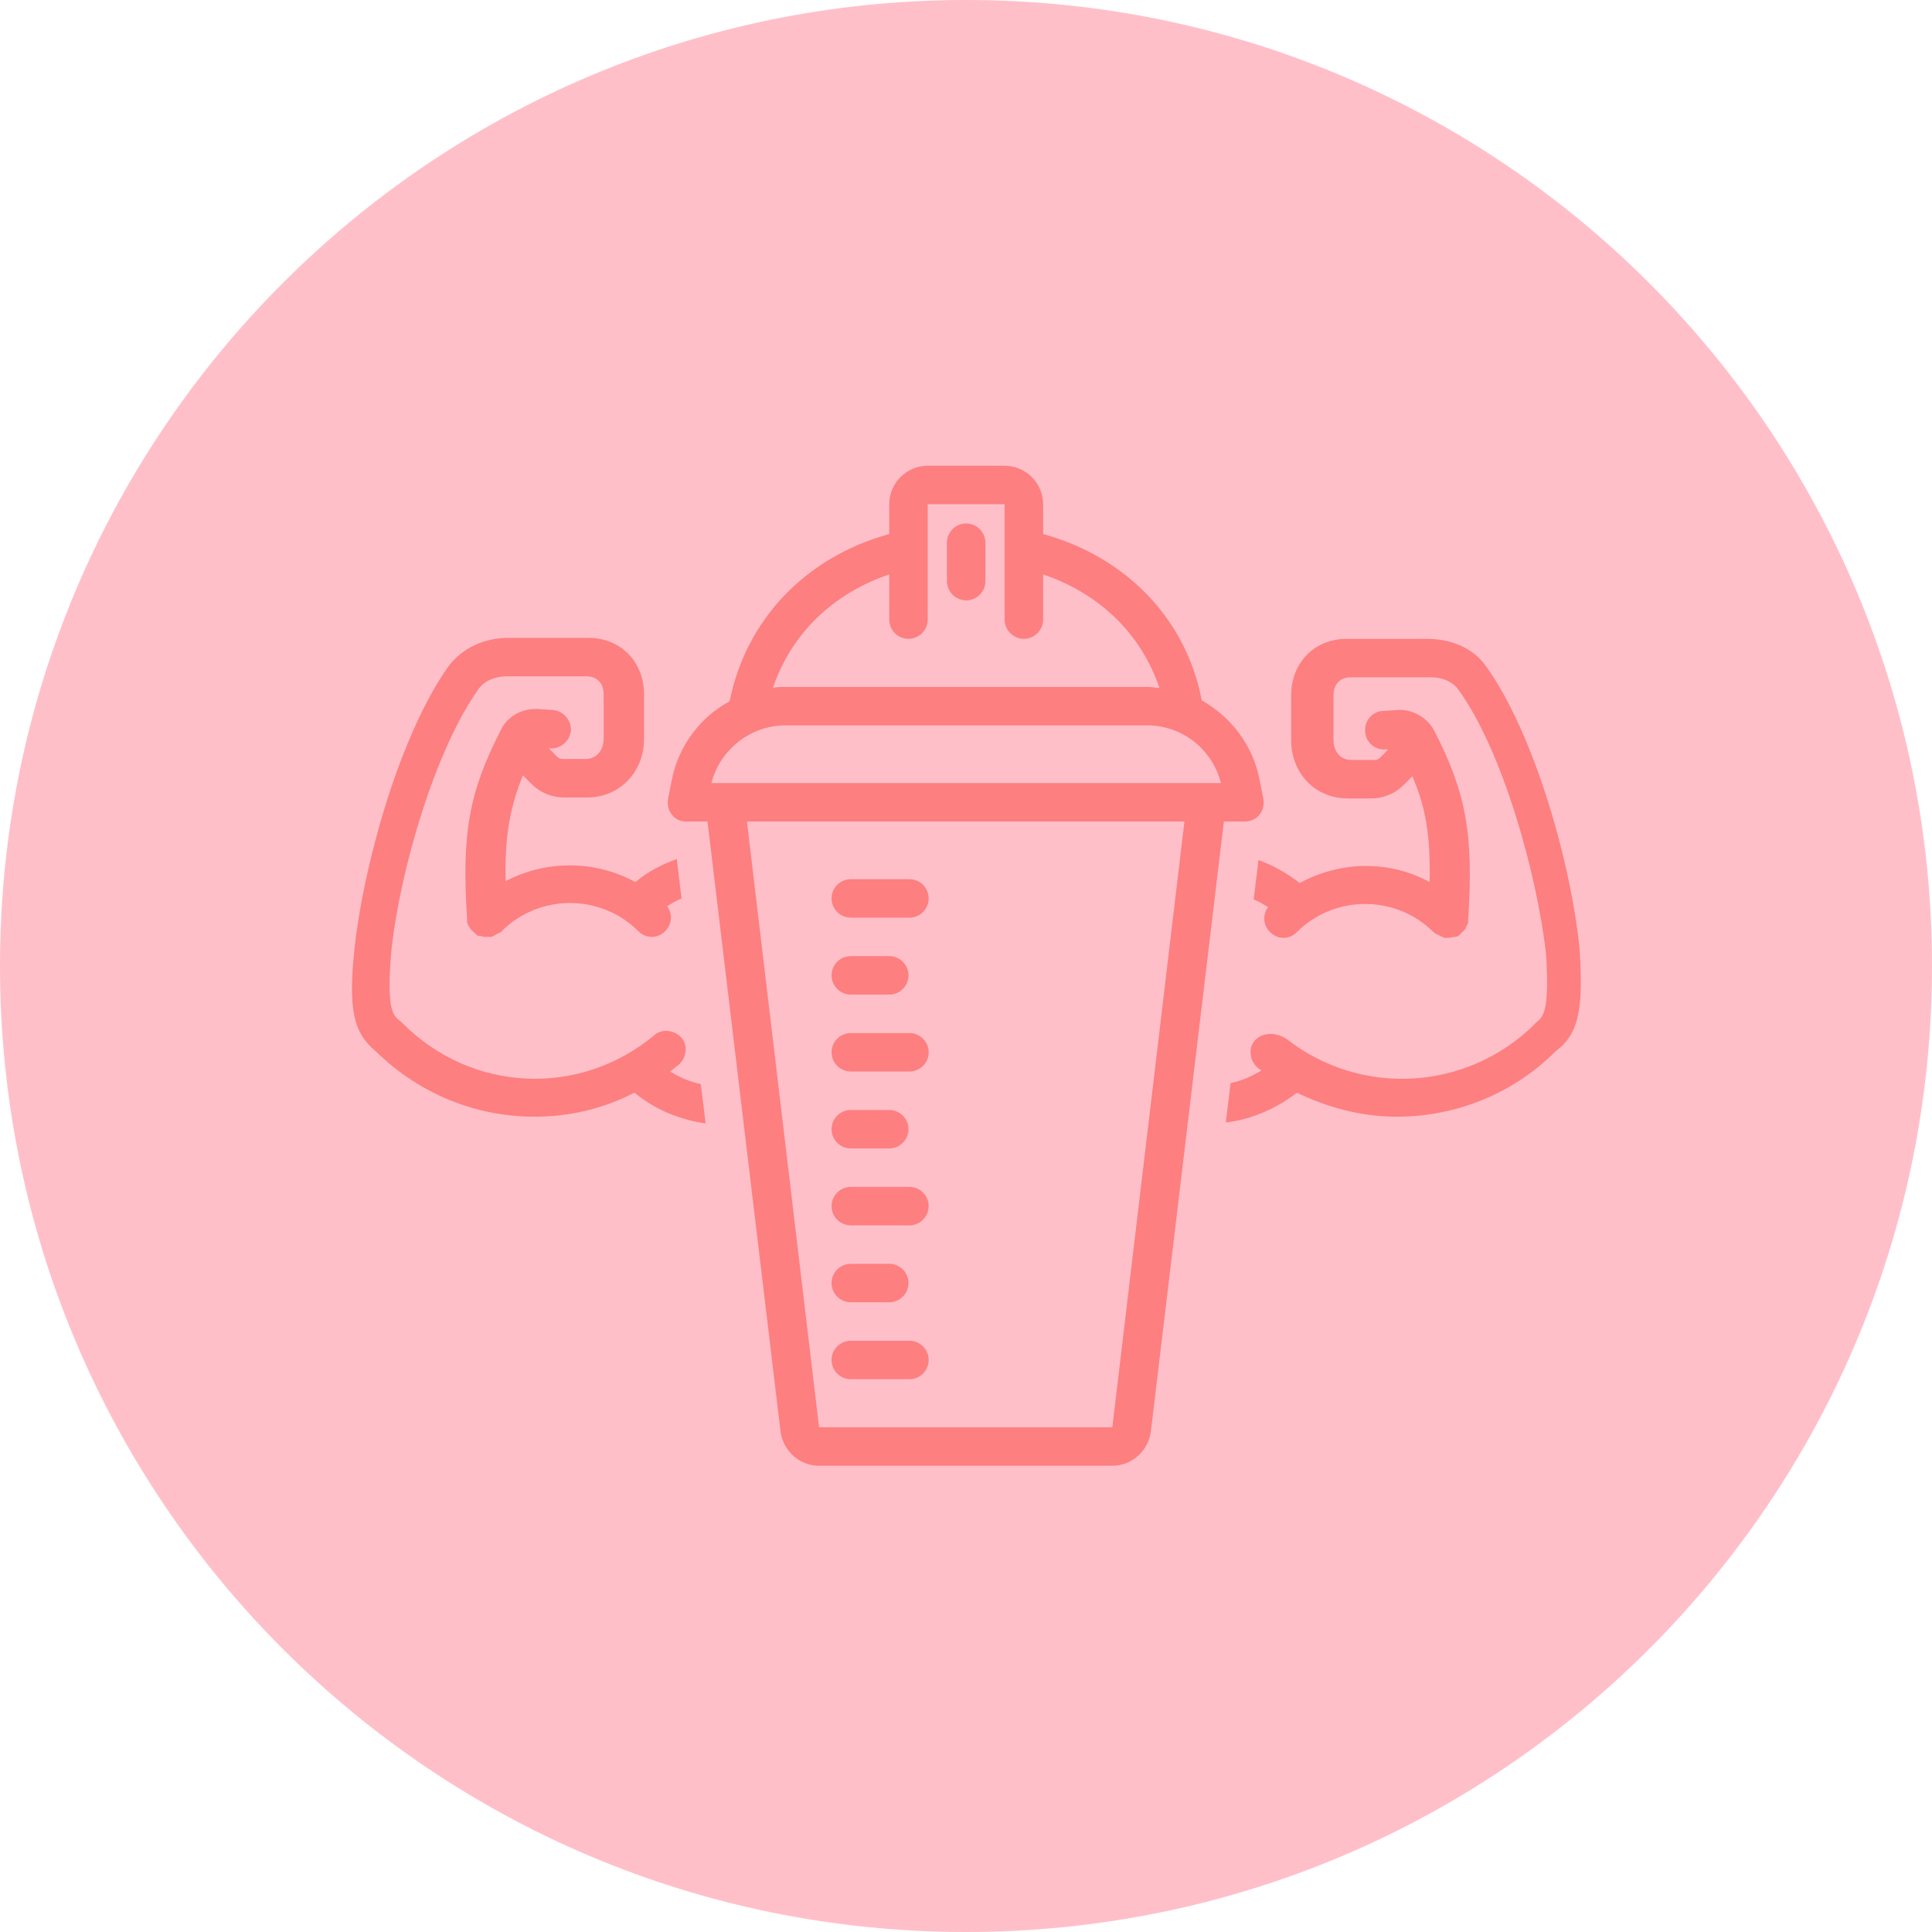
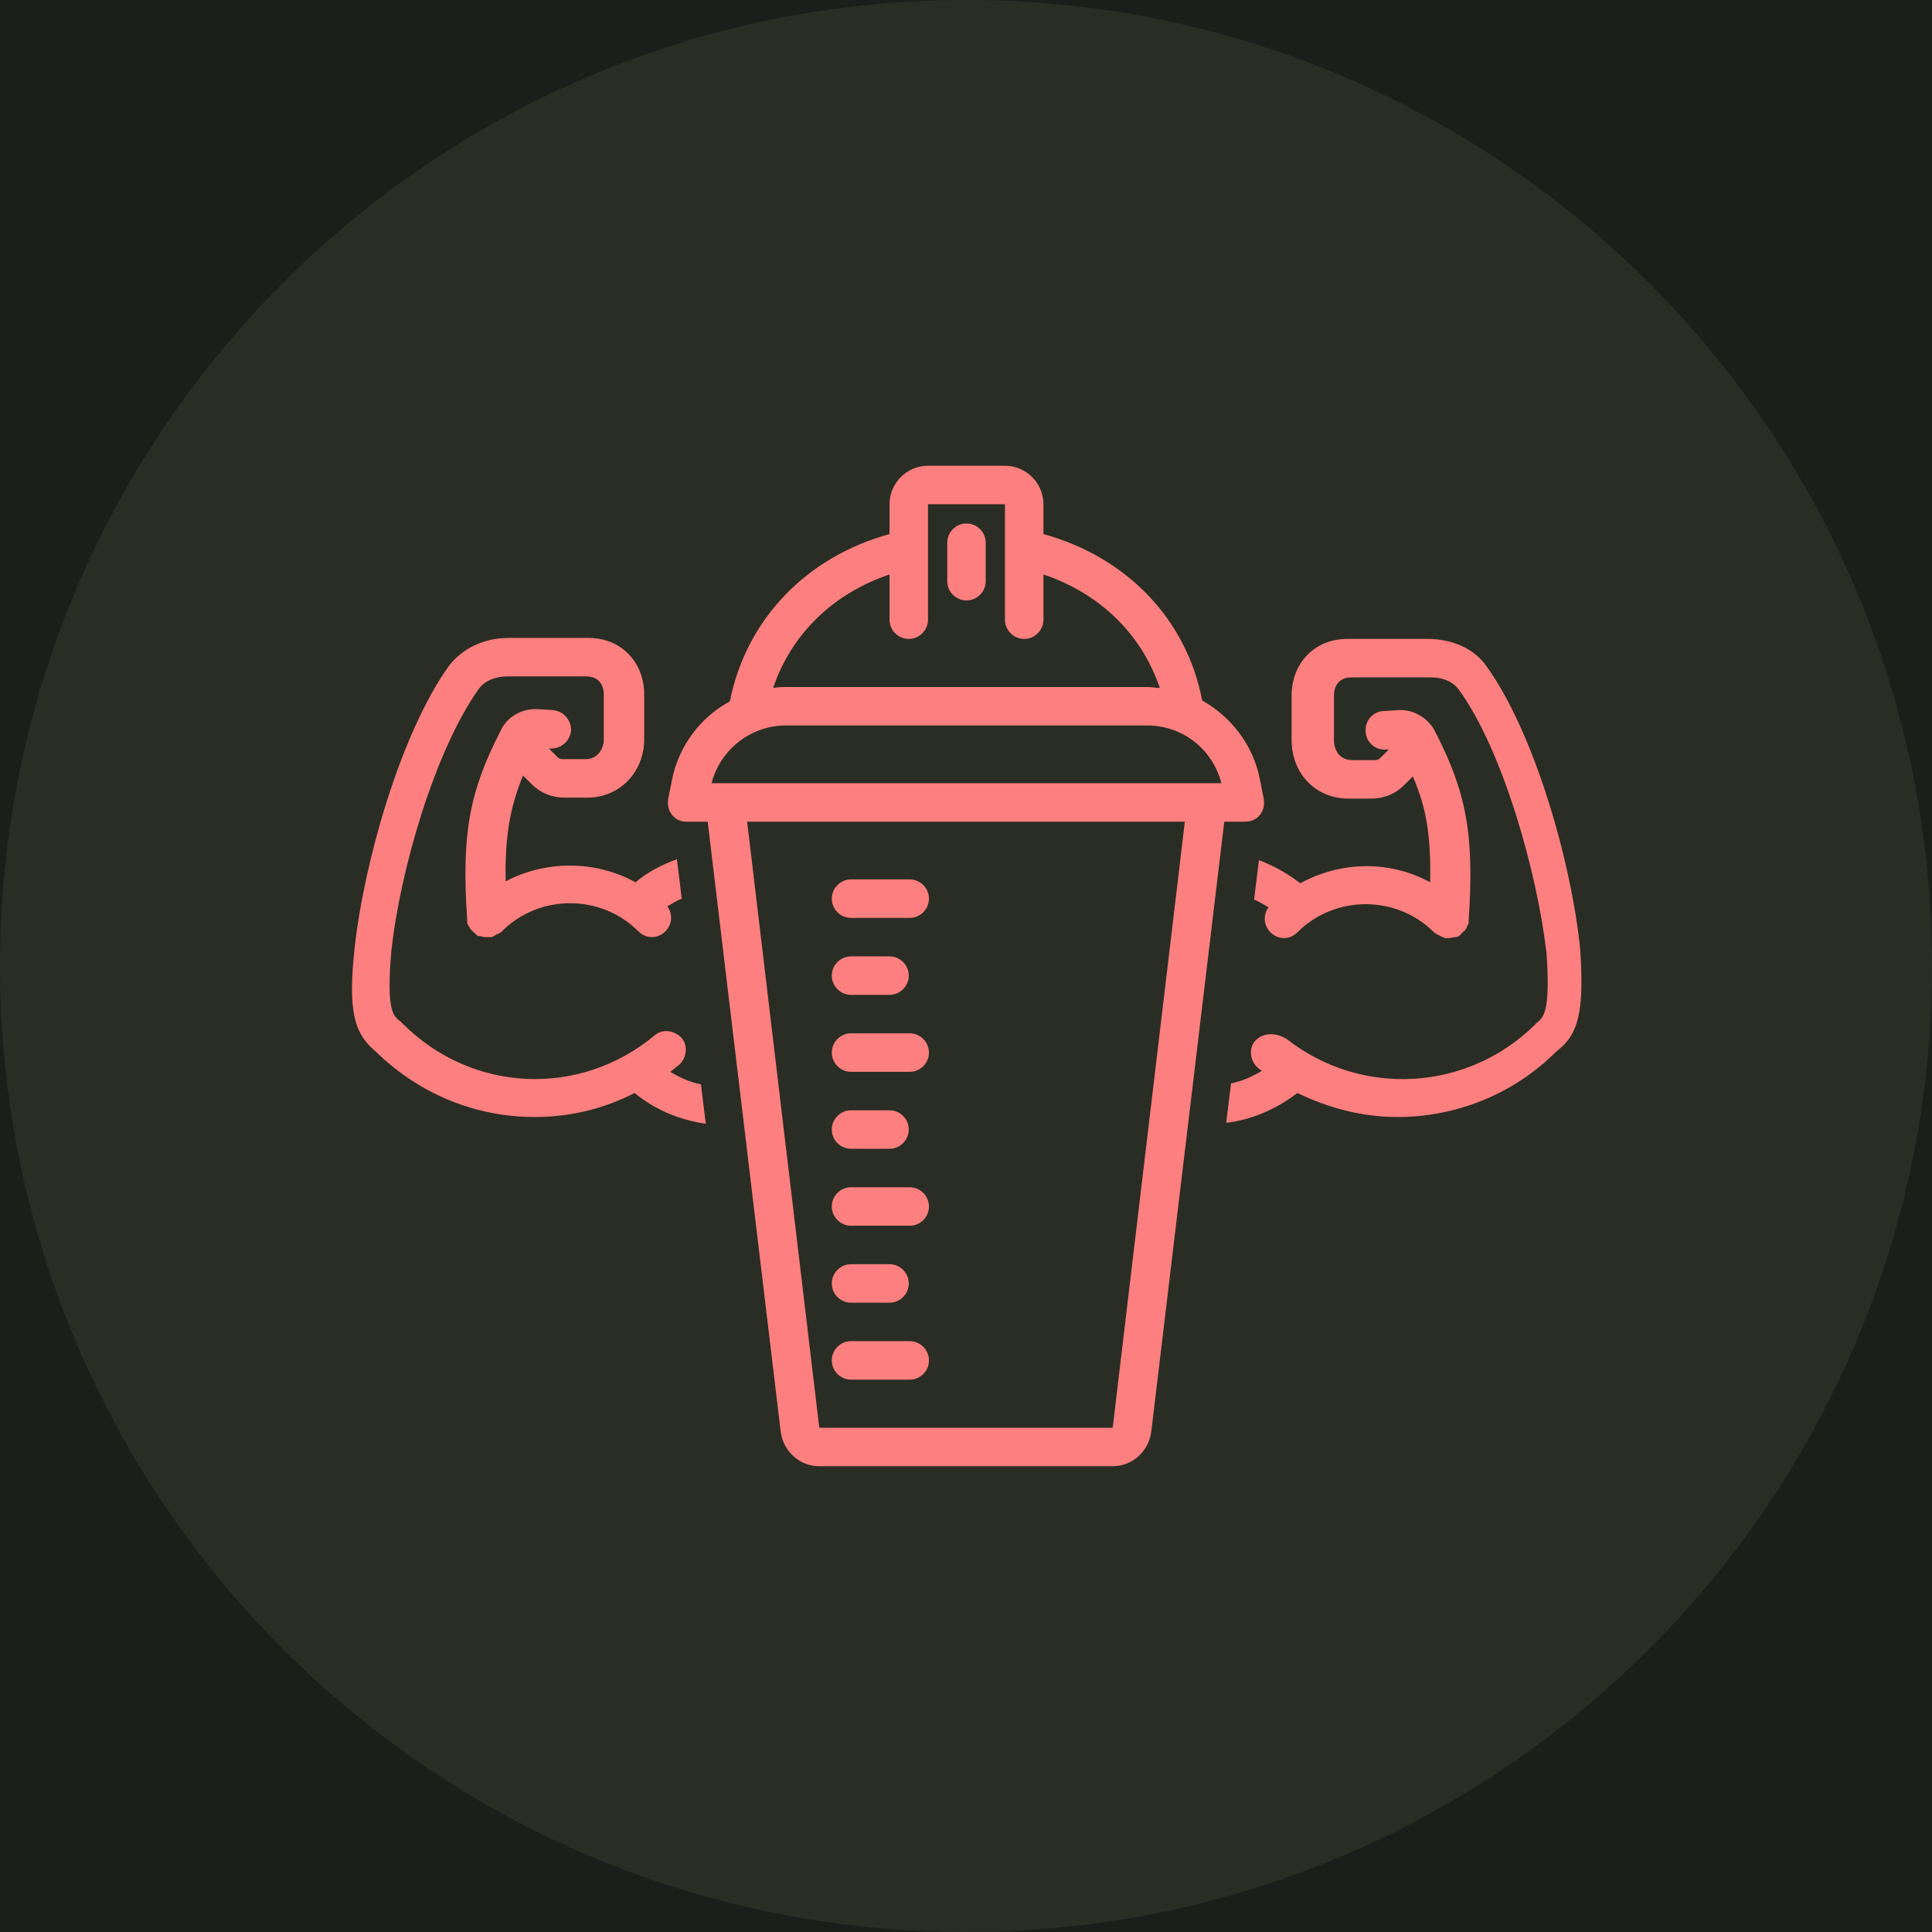
- <svg xmlns="http://www.w3.org/2000/svg" width="500" zoomAndPan="magnify" viewBox="0 0 375 375" height="500" preserveAspectRatio="xMidYMid meet" version="1.2">
+ <svg xmlns="http://www.w3.org/2000/svg" width="500" zoomAndPan="magnify" viewBox="0 0 375 375" height="500" preserveAspectRatio="xMidYMid meet" version="1.0">
  <defs>
-     <clipPath id="0b781d19bb">
-       <path d="M 187.5 0 C 83.945 0 0 83.945 0 187.5 C 0 291.055 83.945 375 187.5 375 C 291.055 375 375 291.055 375 187.5 C 375 83.945 291.055 0 187.5 0 Z M 187.5 0 " />
+     <clipPath id="ea76e78242">
+       <path d="M 187.5 0 C 83.945 0 0 83.945 0 187.5 C 0 291.055 83.945 375 187.5 375 C 291.055 375 375 291.055 375 187.5 C 375 83.945 291.055 0 187.5 0 Z M 187.5 0 " clip-rule="nonzero" />
    </clipPath>
-     <clipPath id="066ba5a38b">
-       <path d="M 129 90.402 L 246 90.402 L 246 284.652 L 129 284.652 Z M 129 90.402 " />
+     <clipPath id="e69b0cb660">
+       <path d="M 0 0 L 375 0 L 375 375 L 0 375 Z M 0 0 " clip-rule="nonzero" />
+     </clipPath>
+     <clipPath id="e0f122223f">
+       <path d="M 187.5 0 C 83.945 0 0 83.945 0 187.5 C 0 291.055 83.945 375 187.5 375 C 291.055 375 375 291.055 375 187.5 C 375 83.945 291.055 0 187.5 0 Z M 187.5 0 " clip-rule="nonzero" />
+     </clipPath>
+     <clipPath id="0477c85c3f">
+       <rect x="0" width="375" y="0" height="375" />
+     </clipPath>
+     <clipPath id="5a1054a9c7">
+       <path d="M 129 90.402 L 246 90.402 L 246 284.652 L 129 284.652 Z M 129 90.402 " clip-rule="nonzero" />
    </clipPath>
  </defs>
-   <g id="73072105e9">
-     <rect x="0" width="375" y="0" height="375" style="fill:#ffffff;fill-opacity:1;stroke:none;" />
-     <rect x="0" width="375" y="0" height="375" style="fill:#ffffff;fill-opacity:1;stroke:none;" />
-     <g clip-rule="nonzero" clip-path="url(#0b781d19bb)">
-       <rect x="0" width="375" y="0" height="375" style="fill:#ffbfc9;fill-opacity:1;stroke:none;" />
+   <rect x="-37.5" width="450" fill="#ffffff" y="-37.5" height="450" fill-opacity="1" />
+   <rect x="-37.5" width="450" fill="#1c1e1a" y="-37.5" height="450" fill-opacity="1" />
+   <g clip-path="url(#ea76e78242)">
+     <g transform="matrix(1, 0, 0, 1, 0, 0)">
+       <g clip-path="url(#0477c85c3f)">
+         <g clip-path="url(#e69b0cb660)">
+           <g clip-path="url(#e0f122223f)">
+             <rect x="-82.5" width="540" fill="#2a2d24" height="540" y="-82.5" fill-opacity="1" />
+           </g>
+         </g>
+       </g>
    </g>
-     <path style=" stroke:none;fill-rule:nonzero;fill:#fd7f7f;fill-opacity:1;" d="M 72.941 204.059 C 81.527 212.457 92.539 216.75 103.734 216.75 C 110.453 216.75 116.988 215.258 123.145 212.086 C 127.25 215.445 131.918 217.312 136.957 218.059 L 136.023 210.406 C 133.969 210.031 131.918 209.098 130.051 207.98 C 130.609 207.605 131.172 207.047 131.73 206.672 C 133.223 205.367 133.598 202.941 132.289 201.449 C 130.984 199.953 128.559 199.582 127.066 200.887 C 112.508 213.02 91.605 212.086 78.168 198.648 C 77.98 198.461 77.98 198.461 77.793 198.273 C 76.301 197.156 74.996 196.223 75.93 184.836 C 77.609 168.789 84.512 145.457 92.91 133.699 C 94.406 131.648 97.02 131.273 98.324 131.273 L 113.812 131.273 C 115.867 131.273 117.172 132.582 117.172 134.82 L 117.172 143.406 C 117.172 145.273 116.055 147.324 113.629 147.324 L 109.148 147.324 C 108.773 147.324 108.402 147.137 108.215 146.953 L 106.535 145.273 L 106.91 145.273 C 108.961 145.273 110.641 143.777 110.828 141.727 C 110.828 139.672 109.336 137.992 107.281 137.805 L 104.484 137.621 C 101.496 137.434 98.512 138.926 97.203 141.727 C 91.047 153.672 89.551 161.883 90.672 178.492 C 90.672 178.492 90.672 178.68 90.672 178.68 C 90.672 178.863 90.672 178.863 90.672 179.051 C 90.672 179.238 90.672 179.238 90.859 179.426 C 90.859 179.613 90.859 179.613 91.047 179.797 C 91.047 179.984 91.23 179.984 91.23 180.172 C 91.23 180.172 91.418 180.359 91.418 180.359 C 91.418 180.543 91.605 180.543 91.793 180.73 C 91.793 180.73 91.793 180.918 91.98 180.918 C 92.164 181.105 92.164 181.105 92.352 181.293 C 92.352 181.293 92.539 181.477 92.539 181.477 C 92.727 181.664 92.91 181.664 93.098 181.664 C 93.098 181.664 93.098 181.664 93.285 181.664 C 93.66 181.852 94.219 181.852 94.59 181.852 C 94.59 181.852 94.777 181.852 94.777 181.852 C 94.777 181.852 94.965 181.852 94.965 181.852 C 95.152 181.852 95.152 181.852 95.34 181.852 C 95.523 181.852 95.523 181.852 95.711 181.664 C 95.898 181.664 95.898 181.664 96.086 181.477 C 96.27 181.477 96.27 181.293 96.457 181.293 C 96.645 181.293 96.645 181.105 96.832 181.105 C 97.02 181.105 97.02 180.918 97.203 180.918 C 97.203 180.918 97.391 180.918 97.391 180.73 C 104.668 173.453 116.613 173.453 123.891 180.73 C 124.641 181.477 125.57 181.852 126.504 181.852 C 127.438 181.852 128.371 181.477 129.117 180.73 C 130.426 179.426 130.609 177.371 129.492 175.879 C 130.426 175.32 131.359 174.758 132.289 174.387 L 131.359 166.734 C 128.371 167.855 125.758 169.16 123.332 171.215 C 115.492 166.922 105.977 166.922 98.137 171.027 C 97.949 162.07 99.07 156.469 101.496 150.496 L 103.176 152.176 C 104.855 153.855 107.094 154.789 109.523 154.789 L 114 154.789 C 120.16 154.789 125.012 149.938 125.012 143.406 L 125.012 134.82 C 125.012 128.477 120.531 123.809 114.188 123.809 L 98.699 123.809 C 93.844 123.809 89.738 125.863 87.125 129.223 C 77.793 142.285 70.703 167.109 68.836 183.906 C 67.531 196.035 68.648 200.516 72.941 204.059 Z M 72.941 204.059 " />
-     <path style=" stroke:none;fill-rule:nonzero;fill:#fd7f7f;fill-opacity:1;" d="M 288.5 129.406 C 286.074 125.863 281.781 123.996 276.93 123.996 L 261.441 123.996 C 255.094 123.996 250.613 128.66 250.613 135.008 L 250.613 143.594 C 250.613 150.125 255.281 154.977 261.625 154.977 L 266.105 154.977 C 268.531 154.977 270.77 154.043 272.449 152.363 L 274.129 150.684 C 276.742 156.656 277.676 162.254 277.488 171.215 C 269.652 166.922 260.133 167.109 252.293 171.398 C 249.867 169.535 247.254 168.039 244.27 166.922 L 243.336 174.574 C 244.27 174.945 245.203 175.504 246.137 176.066 C 245.016 177.559 245.203 179.613 246.508 180.918 C 248.004 182.41 250.242 182.41 251.734 180.918 C 259.012 173.641 270.957 173.641 278.238 180.918 C 278.238 180.918 278.422 180.918 278.422 181.105 C 278.609 181.105 278.609 181.293 278.797 181.293 C 278.984 181.293 278.984 181.477 279.168 181.477 C 279.355 181.477 279.355 181.664 279.543 181.664 C 279.73 181.664 279.73 181.852 279.918 181.852 C 280.102 181.852 280.102 181.852 280.289 182.039 C 280.477 182.039 280.477 182.039 280.664 182.039 C 280.664 182.039 280.848 182.039 280.848 182.039 C 280.848 182.039 281.035 182.039 281.035 182.039 C 281.598 182.039 281.969 181.852 282.344 181.852 C 282.344 181.852 282.527 181.852 282.527 181.852 C 282.715 181.852 282.902 181.664 283.09 181.664 C 283.09 181.664 283.277 181.477 283.277 181.477 C 283.461 181.293 283.461 181.293 283.648 181.105 C 283.648 181.105 283.648 180.918 283.836 180.918 C 284.023 180.73 284.023 180.73 284.207 180.543 C 284.207 180.543 284.395 180.359 284.395 180.359 C 284.395 180.172 284.582 180.172 284.582 179.984 C 284.582 179.797 284.582 179.797 284.77 179.613 C 284.77 179.426 284.77 179.426 284.957 179.238 C 284.957 179.051 284.957 179.051 284.957 178.863 C 284.957 178.863 284.957 178.68 284.957 178.68 C 286.074 162.07 284.582 153.855 278.422 141.914 C 277.117 139.301 274.129 137.621 271.332 137.805 L 268.531 137.992 C 266.48 137.992 264.801 139.859 264.984 141.914 C 264.984 143.965 266.852 145.645 268.906 145.457 L 269.465 145.457 L 267.785 147.137 C 267.598 147.324 267.227 147.512 266.852 147.512 L 262.371 147.512 C 259.945 147.512 258.828 145.645 258.828 143.594 L 258.828 135.008 C 258.828 132.766 260.133 131.461 262.188 131.461 L 277.676 131.461 C 279.168 131.461 281.598 131.836 283.09 133.887 C 291.488 145.457 298.207 168.973 300.074 185.023 C 300.82 196.41 299.512 197.34 298.207 198.461 C 298.02 198.461 298.02 198.648 297.832 198.836 C 284.77 211.711 264.238 213.02 249.684 201.633 C 247.254 200.141 244.828 200.516 243.523 202.008 C 242.219 203.5 242.59 205.926 244.082 207.234 C 244.27 207.418 244.645 207.605 244.828 207.793 C 242.965 208.914 240.91 209.848 238.859 210.219 L 237.926 217.871 C 242.777 217.312 247.629 215.258 251.734 212.086 C 257.895 215.07 264.426 216.75 271.145 216.75 C 282.344 216.75 293.539 212.457 301.938 204.059 C 306.418 200.699 307.352 196.035 306.605 184.277 C 304.926 167.48 297.832 142.473 288.5 129.406 Z M 288.5 129.406 " />
-     <g clip-rule="nonzero" clip-path="url(#066ba5a38b)">
-       <path style=" stroke:none;fill-rule:nonzero;fill:#fd7f7f;fill-opacity:1;" d="M 130.426 151.242 L 129.68 154.977 C 129.492 156.098 129.68 157.215 130.426 158.148 C 131.172 159.082 132.105 159.457 133.223 159.457 L 137.328 159.457 L 151.516 277.965 C 152.074 281.699 155.246 284.5 158.98 284.5 L 215.902 284.5 C 219.633 284.5 222.809 281.699 223.367 277.965 L 237.551 159.457 L 241.656 159.457 C 242.777 159.457 243.895 158.895 244.457 158.148 C 245.203 157.215 245.391 156.098 245.203 154.977 L 244.457 151.242 C 243.148 144.523 238.859 139.113 233.258 135.941 C 230.273 120.262 218.703 108.133 202.465 103.652 L 202.465 97.867 C 202.465 93.762 199.105 90.402 195 90.402 L 180.07 90.402 C 175.961 90.402 172.602 93.762 172.602 97.867 L 172.602 103.652 C 156.367 108.133 144.797 120.262 141.621 136.125 C 136.023 139.113 131.73 144.711 130.426 151.242 Z M 215.902 277.035 L 158.98 277.035 L 144.98 159.457 L 229.898 159.457 Z M 234.191 151.992 L 138.078 151.992 C 139.758 145.457 145.727 140.793 152.445 140.793 L 222.621 140.793 C 229.527 140.793 235.312 145.457 236.992 151.992 Z M 172.602 111.492 L 172.602 120.262 C 172.602 122.316 174.281 123.996 176.336 123.996 C 178.391 123.996 180.07 122.316 180.07 120.262 L 180.07 97.867 L 195 97.867 L 195 120.262 C 195 122.316 196.68 123.996 198.73 123.996 C 200.785 123.996 202.465 122.316 202.465 120.262 L 202.465 111.492 C 213.477 115.223 221.5 123.062 225.047 133.516 C 224.301 133.516 223.555 133.328 222.621 133.328 L 152.445 133.328 C 151.699 133.328 150.953 133.328 150.02 133.516 C 153.566 123.062 161.594 115.223 172.602 111.492 Z M 172.602 111.492 " />
-     </g>
-     <path style=" stroke:none;fill-rule:nonzero;fill:#fd7f7f;fill-opacity:1;" d="M 187.535 116.531 C 189.586 116.531 191.266 114.852 191.266 112.797 L 191.266 105.332 C 191.266 103.281 189.586 101.602 187.535 101.602 C 185.48 101.602 183.801 103.281 183.801 105.332 L 183.801 112.797 C 183.801 114.852 185.48 116.531 187.535 116.531 Z M 187.535 116.531 " />
-     <path style=" stroke:none;fill-rule:nonzero;fill:#fd7f7f;fill-opacity:1;" d="M 165.137 178.117 L 176.523 178.117 C 178.574 178.117 180.254 176.438 180.254 174.387 C 180.254 172.332 178.574 170.652 176.523 170.652 L 165.137 170.652 C 163.086 170.652 161.406 172.332 161.406 174.387 C 161.406 176.438 163.086 178.117 165.137 178.117 Z M 165.137 178.117 " />
-     <path style=" stroke:none;fill-rule:nonzero;fill:#fd7f7f;fill-opacity:1;" d="M 165.137 193.051 L 172.602 193.051 C 174.656 193.051 176.336 191.371 176.336 189.316 C 176.336 187.262 174.656 185.582 172.602 185.582 L 165.137 185.582 C 163.086 185.582 161.406 187.262 161.406 189.316 C 161.406 191.371 163.086 193.051 165.137 193.051 Z M 165.137 193.051 " />
-     <path style=" stroke:none;fill-rule:nonzero;fill:#fd7f7f;fill-opacity:1;" d="M 165.137 207.98 L 176.523 207.98 C 178.574 207.98 180.254 206.301 180.254 204.246 C 180.254 202.195 178.574 200.516 176.523 200.516 L 165.137 200.516 C 163.086 200.516 161.406 202.195 161.406 204.246 C 161.406 206.301 163.086 207.98 165.137 207.98 Z M 165.137 207.98 " />
-     <path style=" stroke:none;fill-rule:nonzero;fill:#fd7f7f;fill-opacity:1;" d="M 165.137 222.91 L 172.602 222.91 C 174.656 222.91 176.336 221.23 176.336 219.176 C 176.336 217.125 174.656 215.445 172.602 215.445 L 165.137 215.445 C 163.086 215.445 161.406 217.125 161.406 219.176 C 161.406 221.23 163.086 222.91 165.137 222.91 Z M 165.137 222.91 " />
-     <path style=" stroke:none;fill-rule:nonzero;fill:#fd7f7f;fill-opacity:1;" d="M 165.137 237.84 L 176.523 237.84 C 178.574 237.84 180.254 236.16 180.254 234.109 C 180.254 232.055 178.574 230.375 176.523 230.375 L 165.137 230.375 C 163.086 230.375 161.406 232.055 161.406 234.109 C 161.406 236.16 163.086 237.84 165.137 237.84 Z M 165.137 237.84 " />
-     <path style=" stroke:none;fill-rule:nonzero;fill:#fd7f7f;fill-opacity:1;" d="M 165.137 267.703 L 176.523 267.703 C 178.574 267.703 180.254 266.023 180.254 263.969 C 180.254 261.918 178.574 260.238 176.523 260.238 L 165.137 260.238 C 163.086 260.238 161.406 261.918 161.406 263.969 C 161.406 266.023 163.086 267.703 165.137 267.703 Z M 165.137 267.703 " />
-     <path style=" stroke:none;fill-rule:nonzero;fill:#fd7f7f;fill-opacity:1;" d="M 165.137 252.77 L 172.602 252.77 C 174.656 252.77 176.336 251.09 176.336 249.039 C 176.336 246.984 174.656 245.305 172.602 245.305 L 165.137 245.305 C 163.086 245.305 161.406 246.984 161.406 249.039 C 161.406 251.09 163.086 252.77 165.137 252.77 Z M 165.137 252.77 " />
  </g>
+   <path fill="#fd7f7f" d="M 72.945 204.117 C 81.535 212.52 92.551 216.812 103.754 216.812 C 110.477 216.812 117.012 215.32 123.172 212.145 C 127.281 215.508 131.949 217.375 136.992 218.121 L 136.059 210.465 C 134.004 210.09 131.949 209.156 130.082 208.039 C 130.641 207.664 131.203 207.102 131.762 206.73 C 133.258 205.422 133.629 202.996 132.324 201.5 C 131.016 200.008 128.59 199.633 127.094 200.941 C 112.531 213.078 91.617 212.145 78.172 198.699 C 77.988 198.516 77.988 198.516 77.801 198.328 C 76.305 197.207 75 196.273 75.934 184.883 C 77.613 168.824 84.523 145.484 92.926 133.723 C 94.418 131.668 97.031 131.293 98.34 131.293 L 113.836 131.293 C 115.891 131.293 117.199 132.602 117.199 134.844 L 117.199 143.43 C 117.199 145.297 116.078 147.352 113.648 147.352 L 109.168 147.352 C 108.797 147.352 108.422 147.164 108.234 146.98 L 106.555 145.297 L 106.93 145.297 C 108.98 145.297 110.664 143.805 110.848 141.75 C 110.848 139.695 109.355 138.016 107.301 137.828 L 104.5 137.645 C 101.512 137.457 98.527 138.949 97.219 141.75 C 91.059 153.699 89.562 161.918 90.684 178.535 C 90.684 178.535 90.684 178.723 90.684 178.723 C 90.684 178.91 90.684 178.91 90.684 179.094 C 90.684 179.281 90.684 179.281 90.871 179.469 C 90.871 179.656 90.871 179.656 91.059 179.844 C 91.059 180.027 91.242 180.027 91.242 180.215 C 91.242 180.215 91.43 180.402 91.43 180.402 C 91.43 180.59 91.617 180.59 91.805 180.777 C 91.805 180.777 91.805 180.961 91.992 180.961 C 92.176 181.148 92.176 181.148 92.363 181.336 C 92.363 181.336 92.551 181.523 92.551 181.523 C 92.738 181.711 92.926 181.711 93.109 181.711 C 93.109 181.711 93.109 181.711 93.297 181.711 C 93.672 181.895 94.23 181.895 94.605 181.895 C 94.605 181.895 94.793 181.895 94.793 181.895 C 94.793 181.895 94.977 181.895 94.977 181.895 C 95.164 181.895 95.164 181.895 95.352 181.895 C 95.539 181.895 95.539 181.895 95.727 181.711 C 95.91 181.711 95.91 181.711 96.098 181.523 C 96.285 181.523 96.285 181.336 96.473 181.336 C 96.66 181.336 96.66 181.148 96.844 181.148 C 97.031 181.148 97.031 180.961 97.219 180.961 C 97.219 180.961 97.406 180.961 97.406 180.777 C 104.688 173.492 116.637 173.492 123.922 180.777 C 124.668 181.523 125.602 181.895 126.535 181.895 C 127.469 181.895 128.402 181.523 129.148 180.777 C 130.457 179.469 130.641 177.414 129.523 175.922 C 130.457 175.359 131.391 174.801 132.324 174.426 L 131.391 166.77 C 128.402 167.891 125.789 169.199 123.359 171.254 C 115.516 166.957 105.996 166.957 98.152 171.066 C 97.965 162.102 99.086 156.5 101.512 150.527 L 103.195 152.207 C 104.875 153.887 107.113 154.82 109.543 154.82 L 114.023 154.82 C 120.188 154.82 125.039 149.965 125.039 143.43 L 125.039 134.844 C 125.039 128.492 120.559 123.824 114.211 123.824 L 98.711 123.824 C 93.859 123.824 89.75 125.879 87.137 129.242 C 77.801 142.312 70.703 167.145 68.836 183.949 C 67.531 196.086 68.648 200.566 72.945 204.117 Z M 72.945 204.117 " fill-opacity="1" fill-rule="nonzero" />
+   <path fill="#fd7f7f" d="M 288.609 129.426 C 286.184 125.879 281.887 124.012 277.031 124.012 L 261.535 124.012 C 255.188 124.012 250.703 128.68 250.703 135.027 L 250.703 143.617 C 250.703 150.152 255.371 155.008 261.723 155.008 L 266.203 155.008 C 268.629 155.008 270.871 154.074 272.551 152.395 L 274.23 150.715 C 276.848 156.688 277.781 162.289 277.594 171.254 C 269.75 166.957 260.227 167.145 252.387 171.441 C 249.957 169.574 247.344 168.078 244.355 166.957 L 243.422 174.613 C 244.355 174.988 245.289 175.547 246.223 176.109 C 245.102 177.602 245.289 179.656 246.598 180.961 C 248.09 182.457 250.332 182.457 251.824 180.961 C 259.105 173.68 271.059 173.68 278.34 180.961 C 278.34 180.961 278.527 180.961 278.527 181.148 C 278.715 181.148 278.715 181.336 278.898 181.336 C 279.086 181.336 279.086 181.523 279.273 181.523 C 279.461 181.523 279.461 181.711 279.648 181.711 C 279.832 181.711 279.832 181.895 280.02 181.895 C 280.207 181.895 280.207 181.895 280.395 182.082 C 280.582 182.082 280.582 182.082 280.766 182.082 C 280.766 182.082 280.953 182.082 280.953 182.082 C 280.953 182.082 281.141 182.082 281.141 182.082 C 281.699 182.082 282.074 181.895 282.449 181.895 C 282.449 181.895 282.633 181.895 282.633 181.895 C 282.82 181.895 283.008 181.711 283.195 181.711 C 283.195 181.711 283.383 181.523 283.383 181.523 C 283.566 181.336 283.566 181.336 283.754 181.148 C 283.754 181.148 283.754 180.961 283.941 180.961 C 284.129 180.777 284.129 180.777 284.316 180.59 C 284.316 180.59 284.5 180.402 284.5 180.402 C 284.5 180.215 284.688 180.215 284.688 180.027 C 284.688 179.844 284.688 179.844 284.875 179.656 C 284.875 179.469 284.875 179.469 285.062 179.281 C 285.062 179.094 285.062 179.094 285.062 178.91 C 285.062 178.91 285.062 178.723 285.062 178.723 C 286.184 162.102 284.688 153.887 278.527 141.938 C 277.219 139.324 274.23 137.645 271.43 137.828 L 268.629 138.016 C 266.574 138.016 264.895 139.883 265.082 141.938 C 265.082 143.992 266.949 145.672 269.004 145.484 L 269.562 145.484 L 267.883 147.164 C 267.695 147.352 267.324 147.539 266.949 147.539 L 262.469 147.539 C 260.039 147.539 258.922 145.672 258.922 143.617 L 258.922 135.027 C 258.922 132.789 260.227 131.48 262.281 131.48 L 277.781 131.48 C 279.273 131.48 281.699 131.855 283.195 133.91 C 291.598 145.484 298.32 169.012 300.188 185.07 C 300.934 196.461 299.625 197.395 298.32 198.516 C 298.133 198.516 298.133 198.699 297.945 198.887 C 284.875 211.773 264.336 213.078 249.77 201.688 C 247.344 200.195 244.918 200.566 243.609 202.062 C 242.301 203.555 242.676 205.984 244.168 207.289 C 244.355 207.477 244.73 207.664 244.918 207.852 C 243.051 208.973 240.996 209.906 238.941 210.277 L 238.008 217.934 C 242.863 217.375 247.719 215.32 251.824 212.145 C 257.988 215.133 264.523 216.812 271.246 216.812 C 282.449 216.812 293.652 212.52 302.055 204.117 C 306.535 200.754 307.469 196.086 306.723 184.324 C 305.039 167.52 297.945 142.496 288.609 129.426 Z M 288.609 129.426 " fill-opacity="1" fill-rule="nonzero" />
+   <g clip-path="url(#5a1054a9c7)">
+     <path fill="#fd7f7f" d="M 130.457 151.273 L 129.707 155.008 C 129.523 156.129 129.707 157.25 130.457 158.184 C 131.203 159.117 132.137 159.488 133.258 159.488 L 137.363 159.488 L 151.555 278.059 C 152.113 281.793 155.289 284.594 159.023 284.594 L 215.973 284.594 C 219.707 284.594 222.883 281.793 223.441 278.059 L 237.633 159.488 L 241.742 159.488 C 242.863 159.488 243.984 158.93 244.543 158.184 C 245.289 157.25 245.477 156.129 245.289 155.008 L 244.543 151.273 C 243.234 144.551 238.941 139.137 233.34 135.961 C 230.352 120.277 218.773 108.141 202.531 103.66 L 202.531 97.871 C 202.531 93.762 199.168 90.402 195.062 90.402 L 180.125 90.402 C 176.016 90.402 172.656 93.762 172.656 97.871 L 172.656 103.66 C 156.41 108.141 144.832 120.277 141.66 136.148 C 136.059 139.137 131.762 144.738 130.457 151.273 Z M 215.973 277.125 L 159.023 277.125 L 145.02 159.488 L 229.977 159.488 Z M 234.273 152.02 L 138.109 152.02 C 139.793 145.484 145.766 140.816 152.488 140.816 L 222.695 140.816 C 229.605 140.816 235.395 145.484 237.074 152.02 Z M 172.656 111.5 L 172.656 120.277 C 172.656 122.332 174.336 124.012 176.391 124.012 C 178.441 124.012 180.125 122.332 180.125 120.277 L 180.125 97.871 L 195.062 97.871 L 195.062 120.277 C 195.062 122.332 196.742 124.012 198.797 124.012 C 200.852 124.012 202.531 122.332 202.531 120.277 L 202.531 111.5 C 213.547 115.234 221.574 123.078 225.125 133.535 C 224.375 133.535 223.629 133.348 222.695 133.348 L 152.488 133.348 C 151.742 133.348 150.996 133.348 150.062 133.535 C 153.609 123.078 161.637 115.234 172.656 111.5 Z M 172.656 111.5 " fill-opacity="1" fill-rule="nonzero" />
+   </g>
+   <path fill="#fd7f7f" d="M 187.594 116.543 C 189.645 116.543 191.328 114.863 191.328 112.809 L 191.328 105.34 C 191.328 103.285 189.645 101.605 187.594 101.605 C 185.539 101.605 183.859 103.285 183.859 105.34 L 183.859 112.809 C 183.859 114.863 185.539 116.543 187.594 116.543 Z M 187.594 116.543 " fill-opacity="1" fill-rule="nonzero" />
+   <path fill="#fd7f7f" d="M 165.188 178.16 L 176.574 178.16 C 178.629 178.16 180.309 176.48 180.309 174.426 C 180.309 172.375 178.629 170.691 176.574 170.691 L 165.188 170.691 C 163.133 170.691 161.453 172.375 161.453 174.426 C 161.453 176.48 163.133 178.16 165.188 178.16 Z M 165.188 178.16 " fill-opacity="1" fill-rule="nonzero" />
+   <path fill="#fd7f7f" d="M 165.188 193.098 L 172.656 193.098 C 174.707 193.098 176.391 191.418 176.391 189.363 C 176.391 187.312 174.707 185.629 172.656 185.629 L 165.188 185.629 C 163.133 185.629 161.453 187.312 161.453 189.363 C 161.453 191.418 163.133 193.098 165.188 193.098 Z M 165.188 193.098 " fill-opacity="1" fill-rule="nonzero" />
+   <path fill="#fd7f7f" d="M 165.188 208.039 L 176.574 208.039 C 178.629 208.039 180.309 206.355 180.309 204.301 C 180.309 202.25 178.629 200.566 176.574 200.566 L 165.188 200.566 C 163.133 200.566 161.453 202.25 161.453 204.301 C 161.453 206.355 163.133 208.039 165.188 208.039 Z M 165.188 208.039 " fill-opacity="1" fill-rule="nonzero" />
+   <path fill="#fd7f7f" d="M 165.188 222.977 L 172.656 222.977 C 174.707 222.977 176.391 221.293 176.391 219.242 C 176.391 217.188 174.707 215.508 172.656 215.508 L 165.188 215.508 C 163.133 215.508 161.453 217.188 161.453 219.242 C 161.453 221.293 163.133 222.977 165.188 222.977 Z M 165.188 222.977 " fill-opacity="1" fill-rule="nonzero" />
+   <path fill="#fd7f7f" d="M 165.188 237.914 L 176.574 237.914 C 178.629 237.914 180.309 236.23 180.309 234.18 C 180.309 232.125 178.629 230.445 176.574 230.445 L 165.188 230.445 C 163.133 230.445 161.453 232.125 161.453 234.18 C 161.453 236.23 163.133 237.914 165.188 237.914 Z M 165.188 237.914 " fill-opacity="1" fill-rule="nonzero" />
+   <path fill="#fd7f7f" d="M 165.188 267.789 L 176.574 267.789 C 178.629 267.789 180.309 266.109 180.309 264.055 C 180.309 262 178.629 260.32 176.574 260.32 L 165.188 260.32 C 163.133 260.32 161.453 262 161.453 264.055 C 161.453 266.109 163.133 267.789 165.188 267.789 Z M 165.188 267.789 " fill-opacity="1" fill-rule="nonzero" />
+   <path fill="#fd7f7f" d="M 165.188 252.852 L 172.656 252.852 C 174.707 252.852 176.391 251.172 176.391 249.117 C 176.391 247.062 174.707 245.383 172.656 245.383 L 165.188 245.383 C 163.133 245.383 161.453 247.062 161.453 249.117 C 161.453 251.172 163.133 252.852 165.188 252.852 Z M 165.188 252.852 " fill-opacity="1" fill-rule="nonzero" />
</svg>
